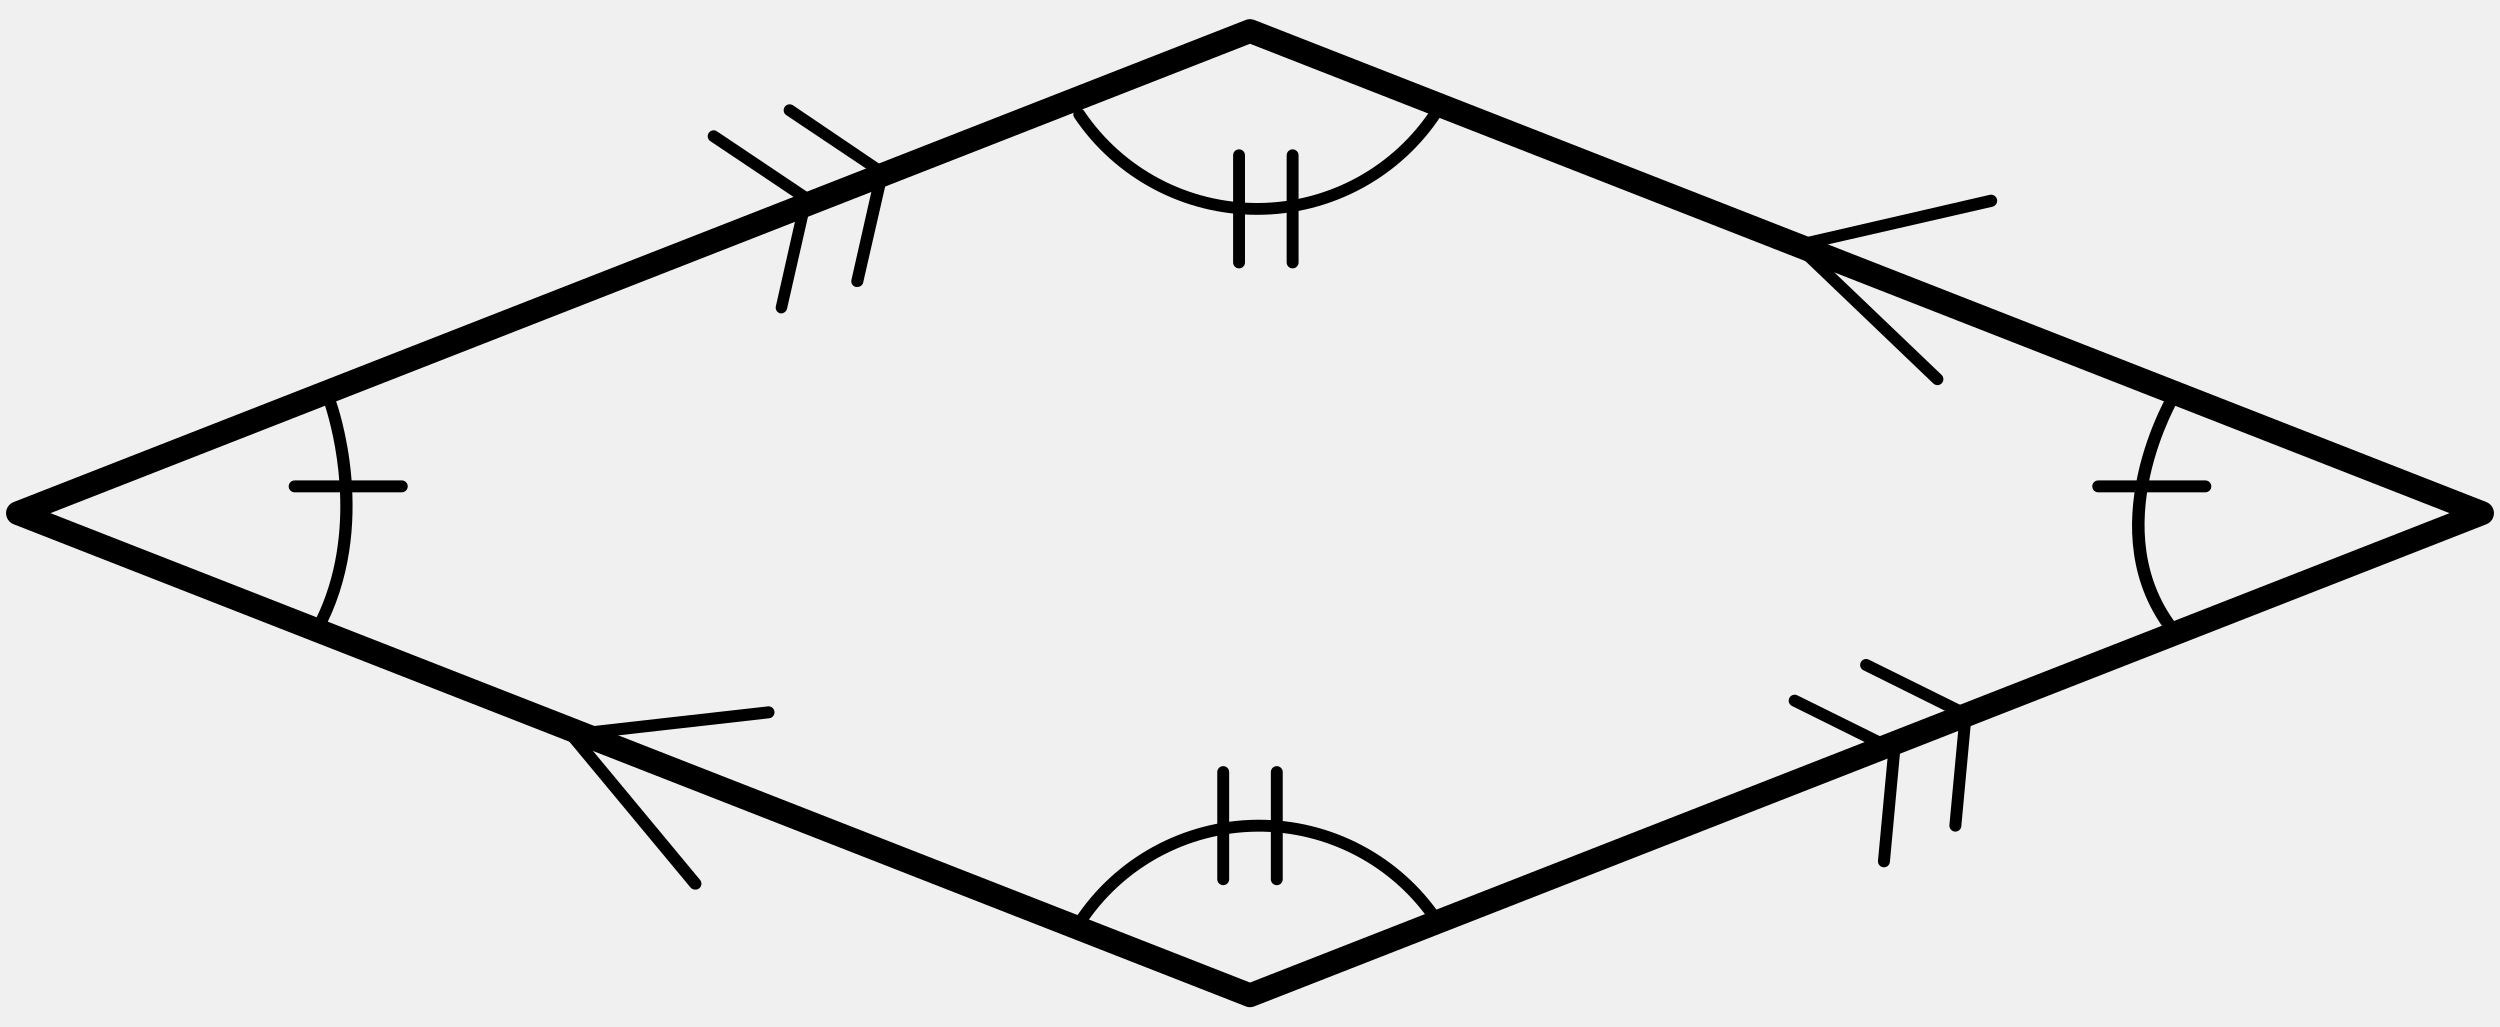
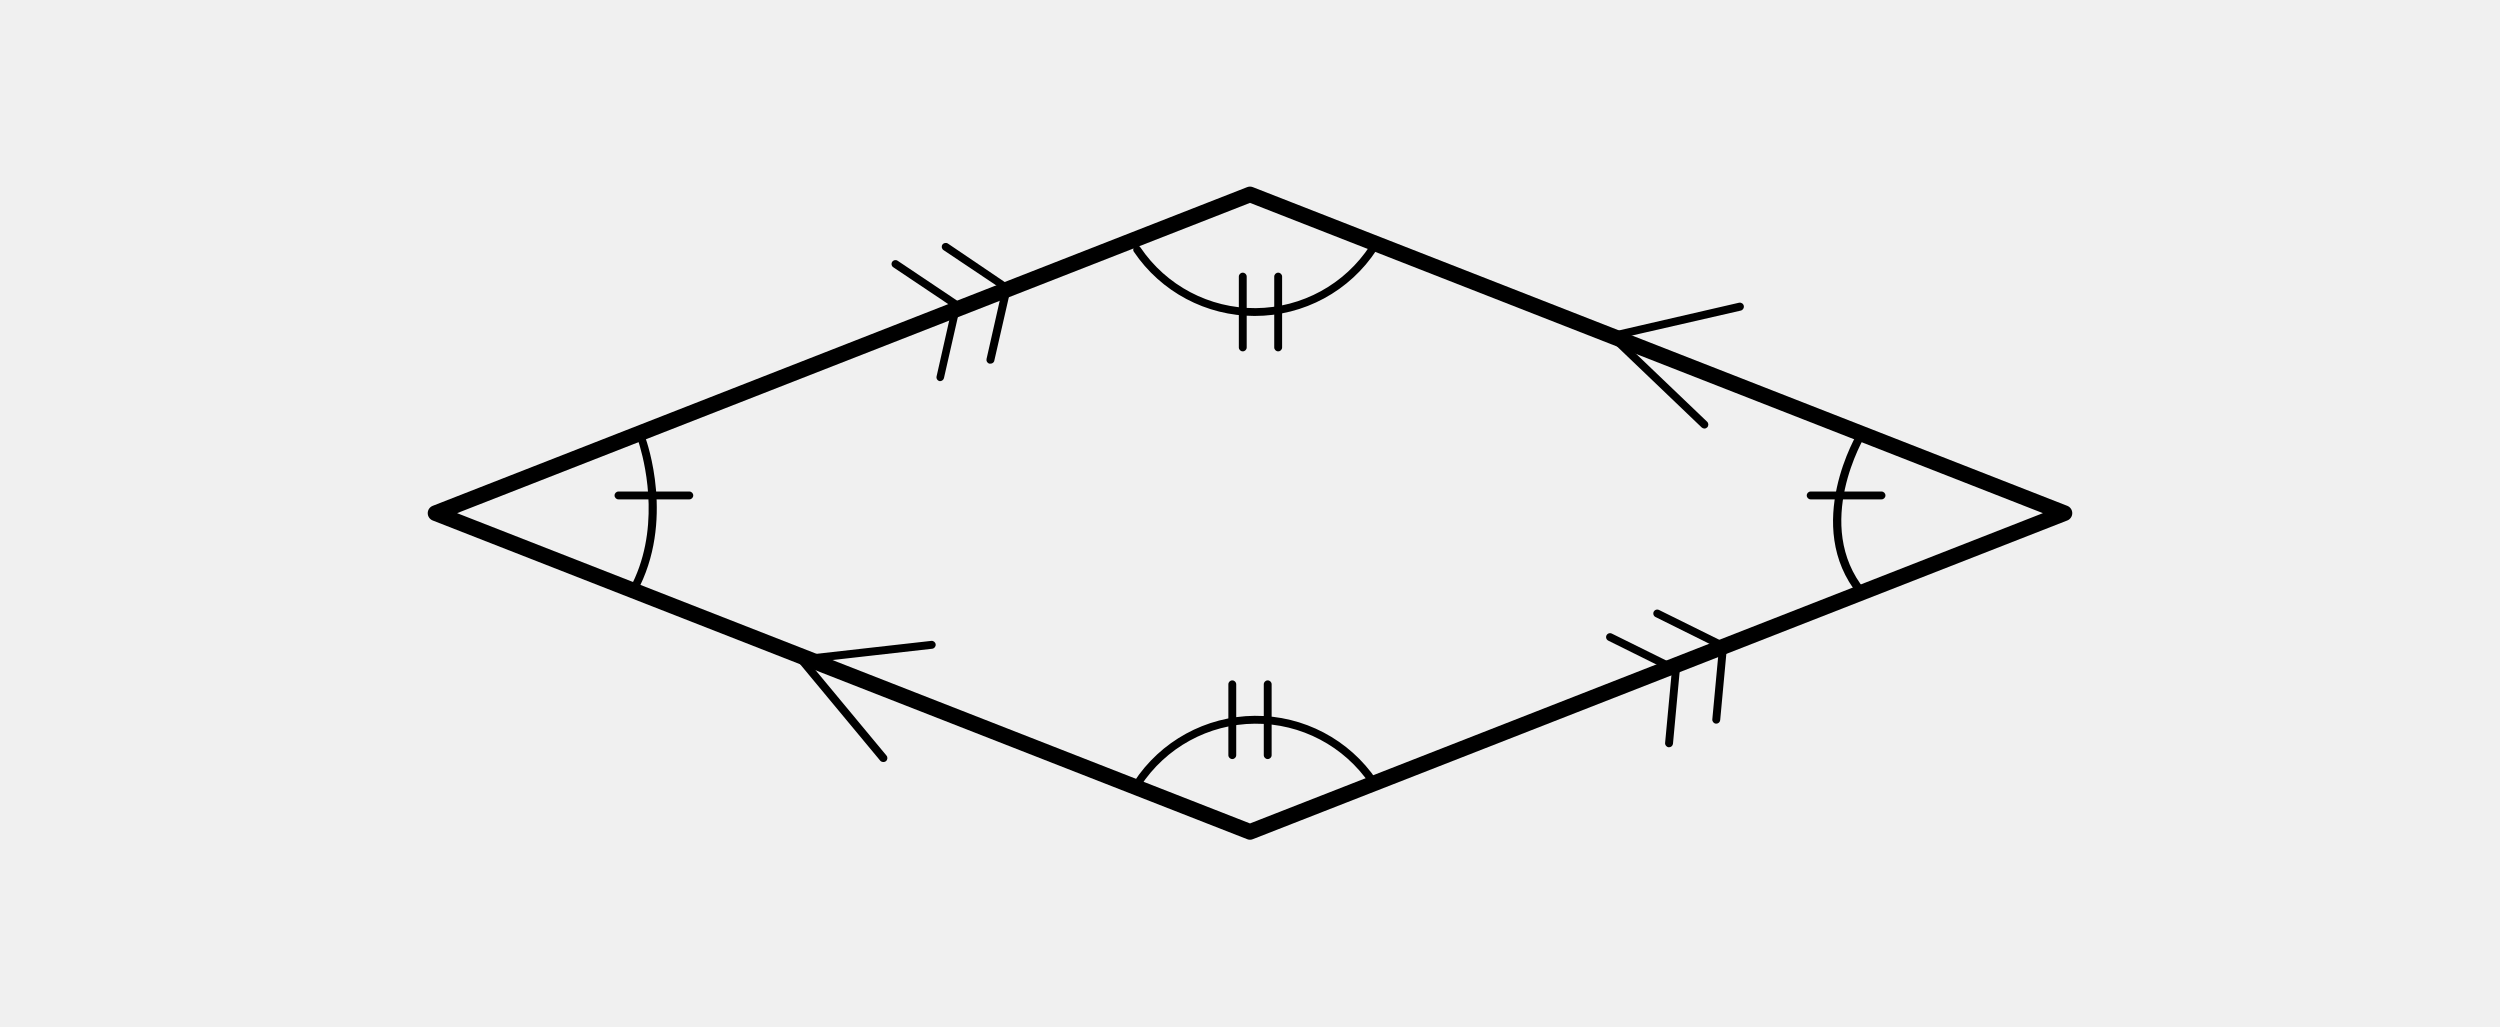
- <svg xmlns="http://www.w3.org/2000/svg" xmlns:xlink="http://www.w3.org/1999/xlink" width="95px" height="39px" viewBox="0 0 95 39" version="1.1">
+ <svg xmlns="http://www.w3.org/2000/svg" xmlns:xlink="http://www.w3.org/1999/xlink" width="95px" height="39px" viewBox="-10 -10 115 59" version="1.1">
  <defs>
    <path d="M47.663,0.758 L94.484,19.079 C94.657,19.148 94.77,19.314 94.77,19.5 C94.77,19.686 94.657,19.852 94.484,19.921 L47.663,38.242 C47.611,38.264 47.556,38.275 47.5,38.274 C47.444,38.275 47.389,38.264 47.337,38.242 L0.516,19.921 C0.343,19.852 0.23,19.686 0.23,19.5 C0.23,19.314 0.343,19.148 0.516,19.079 L47.337,0.758 C47.442,0.717 47.558,0.717 47.663,0.758 Z M47.5,1.663 L1.918,19.5 L47.5,37.337 L93.082,19.5 L47.5,1.663 Z" id="path-1" />
    <path d="M7.769,0.15 C10.577,0.127 13.209,1.512 14.779,3.84 C14.813,3.889 14.826,3.95 14.815,4.009 C14.804,4.067 14.77,4.119 14.72,4.152 C14.67,4.187 14.609,4.2 14.549,4.189 C14.49,4.178 14.437,4.144 14.403,4.094 C12.919,1.892 10.429,0.581 7.774,0.603 C5.119,0.624 2.651,1.976 1.203,4.202 C1.161,4.266 1.089,4.305 1.013,4.306 C0.968,4.305 0.925,4.293 0.886,4.27 C0.783,4.201 0.755,4.062 0.823,3.958 C2.353,1.604 4.962,0.174 7.769,0.15 Z" id="path-3" />
    <path d="M1.482,0.113 C1.607,0.113 1.708,0.214 1.708,0.339 L1.708,4.411 C1.708,4.536 1.607,4.637 1.482,4.637 C1.357,4.637 1.256,4.536 1.256,4.411 L1.256,0.339 C1.256,0.214 1.357,0.113 1.482,0.113 Z" id="path-5" />
    <path d="M0.518,0.113 C0.643,0.113 0.744,0.214 0.744,0.339 L0.744,4.411 C0.744,4.536 0.643,4.637 0.518,4.637 C0.393,4.637 0.292,4.536 0.292,4.411 L0.292,0.339 C0.292,0.214 0.393,0.113 0.518,0.113 Z" id="path-7" />
    <path d="M14.709,0.061 C14.81,0.126 14.843,0.259 14.783,0.363 C13.238,2.738 10.595,4.168 7.762,4.163 C4.979,4.163 2.378,2.78 0.823,0.472 C0.755,0.368 0.783,0.229 0.886,0.16 C0.935,0.125 0.996,0.112 1.055,0.123 C1.113,0.134 1.165,0.169 1.198,0.219 C2.682,2.421 5.172,3.734 7.828,3.714 C10.483,3.694 12.953,2.344 14.403,0.119 C14.474,0.021 14.608,-0.004 14.709,0.061 Z" id="path-9" />
    <path d="M1.119,0.675 C1.244,0.675 1.346,0.777 1.346,0.901 L1.346,4.973 C1.346,5.098 1.244,5.199 1.119,5.199 C0.995,5.199 0.893,5.098 0.893,4.973 L0.893,0.901 C0.893,0.777 0.995,0.675 1.119,0.675 Z" id="path-11" />
    <path d="M1.084,0.675 C1.209,0.675 1.31,0.777 1.31,0.901 L1.31,4.973 C1.31,5.098 1.209,5.199 1.084,5.199 C0.959,5.199 0.858,5.098 0.858,4.973 L0.858,0.901 C0.858,0.777 0.959,0.675 1.084,0.675 Z" id="path-13" />
    <path d="M1.573,0.031 C1.653,0.044 1.72,0.099 1.748,0.175 C1.816,0.37 3.463,4.975 1.237,9.055 C1.196,9.127 1.121,9.172 1.038,9.173 C1.001,9.173 0.966,9.164 0.934,9.146 C0.88,9.118 0.84,9.07 0.822,9.012 C0.804,8.954 0.81,8.892 0.839,8.838 C2.618,5.576 1.768,1.85 1.435,0.695 L1.391,0.544 C1.35,0.413 1.325,0.34 1.323,0.334 C1.295,0.258 1.309,0.172 1.361,0.11 C1.412,0.047 1.493,0.017 1.573,0.031 Z" id="path-15" />
    <path d="M5.268,1.256 C5.393,1.256 5.494,1.357 5.494,1.482 C5.494,1.607 5.393,1.708 5.268,1.708 L1.196,1.708 C1.071,1.708 0.97,1.607 0.97,1.482 C0.97,1.357 1.071,1.256 1.196,1.256 L5.268,1.256 Z" id="path-17" />
    <path d="M1.772,0.764 C1.87,0.824 1.909,0.948 1.863,1.053 C1.831,1.103 -1.204,6.183 1.863,9.924 C1.941,10.021 1.927,10.162 1.831,10.241 C1.781,10.284 1.715,10.304 1.65,10.295 C1.581,10.294 1.517,10.262 1.474,10.209 C-1.779,6.219 1.424,0.868 1.474,0.813 C1.547,0.725 1.674,0.704 1.772,0.764 Z" id="path-19" />
    <path d="M4.804,1.256 C4.928,1.256 5.03,1.357 5.03,1.482 C5.03,1.607 4.928,1.708 4.804,1.708 L0.732,1.708 C0.607,1.708 0.506,1.607 0.506,1.482 C0.506,1.357 0.607,1.256 0.732,1.256 L4.804,1.256 Z" id="path-21" />
    <path d="M7.887,0.58 C7.914,0.705 7.835,0.828 7.71,0.856 L0.762,2.448 L5.783,7.248 C5.87,7.337 5.87,7.48 5.783,7.569 C5.741,7.611 5.685,7.636 5.625,7.637 C5.566,7.635 5.51,7.613 5.467,7.574 L0.147,2.484 C0.087,2.425 0.065,2.339 0.088,2.258 C0.111,2.179 0.175,2.118 0.255,2.1 L7.611,0.403 C7.736,0.376 7.859,0.455 7.887,0.58 Z" id="path-23" />
    <path d="M8.179,0.842 C8.303,0.828 8.416,0.919 8.43,1.043 C8.443,1.168 8.353,1.281 8.228,1.295 L1.167,2.095 L5.604,7.438 C5.683,7.534 5.668,7.676 5.573,7.755 C5.527,7.794 5.466,7.812 5.405,7.804 C5.338,7.803 5.275,7.771 5.234,7.718 L0.529,2.055 C0.477,1.991 0.464,1.905 0.494,1.829 C0.524,1.753 0.593,1.699 0.674,1.688 L8.179,0.842 Z" id="path-25" />
    <path d="M1.296,0.421 L5.082,2.294 C5.168,2.333 5.219,2.422 5.209,2.516 L4.816,6.755 C4.804,6.871 4.706,6.959 4.589,6.958 L4.567,6.958 C4.443,6.944 4.353,6.834 4.363,6.71 L4.743,2.638 L1.097,0.829 C1.024,0.793 0.976,0.721 0.97,0.641 C0.965,0.56 1.003,0.482 1.07,0.437 C1.137,0.392 1.223,0.386 1.296,0.421 Z" id="path-27" />
    <path d="M1.01,0.064 L4.797,1.937 C4.883,1.976 4.934,2.065 4.923,2.159 L4.53,6.398 C4.518,6.514 4.42,6.602 4.304,6.601 L4.281,6.601 C4.157,6.587 4.067,6.477 4.077,6.352 L4.457,2.281 L0.811,0.471 C0.739,0.436 0.69,0.364 0.685,0.283 C0.679,0.203 0.717,0.125 0.784,0.08 C0.851,0.035 0.938,0.029 1.01,0.064 Z" id="path-29" />
    <path d="M1.26,1.001 L4.762,3.349 C4.839,3.4 4.875,3.495 4.852,3.584 L3.907,7.733 C3.884,7.829 3.802,7.9 3.703,7.909 L3.654,7.909 C3.595,7.896 3.543,7.86 3.511,7.809 C3.479,7.758 3.468,7.696 3.482,7.638 L4.386,3.639 L1.012,1.377 C0.936,1.336 0.89,1.256 0.892,1.17 C0.895,1.085 0.946,1.008 1.024,0.972 C1.102,0.936 1.194,0.947 1.26,1.001 Z" id="path-31" />
    <path d="M1.133,1.001 L4.648,3.381 C4.725,3.435 4.762,3.529 4.743,3.621 L3.793,7.769 C3.755,7.856 3.667,7.911 3.571,7.905 L3.522,7.905 C3.464,7.892 3.414,7.856 3.382,7.806 C3.351,7.756 3.341,7.695 3.354,7.638 L4.259,3.639 L0.88,1.377 C0.777,1.308 0.748,1.169 0.816,1.065 C0.887,0.961 1.028,0.933 1.133,1.001 Z" id="path-33" />
  </defs>
  <g id="Page-1" stroke="none" stroke-width="1" fill="none" fill-rule="evenodd">
    <g id="SHAPES" transform="translate(-106, -5642)">
      <g id="Group-66" transform="translate(106, 5642)">
        <g id="Group-4230">
          <mask id="mask-2" fill="white">
            <use xlink:href="#path-1" />
          </mask>
          <g id="Clip-4229" />
          <polygon id="Fill-4228" fill="#000000" mask="url(#mask-2)" points="-4.77 -4.272 99.77 -4.272 99.77 43.274 -4.77 43.274" />
        </g>
        <g id="Group-4233" transform="translate(40, 31)">
          <mask id="mask-4" fill="white">
            <use xlink:href="#path-3" />
          </mask>
          <g id="Clip-4232" />
          <polygon id="Fill-4231" fill="#000000" mask="url(#mask-4)" points="-4.214 -4.85 19.819 -4.85 19.819 9.306 -4.214 9.306" />
        </g>
        <g id="Group-4236" transform="translate(45, 29)">
          <mask id="mask-6" fill="white">
            <use xlink:href="#path-5" />
          </mask>
          <g id="Clip-4235" />
          <polygon id="Fill-4234" fill="#000000" mask="url(#mask-6)" points="-3.744 -4.887 6.708 -4.887 6.708 9.637 -3.744 9.637" />
        </g>
        <g id="Group-4239" transform="translate(48, 29)">
          <mask id="mask-8" fill="white">
            <use xlink:href="#path-7" />
          </mask>
          <g id="Clip-4238" />
          <polygon id="Fill-4237" fill="#000000" mask="url(#mask-8)" points="-4.708 -4.887 5.744 -4.887 5.744 9.637 -4.708 9.637" />
        </g>
        <g id="Group-4242" transform="translate(40, 4)">
          <mask id="mask-10" fill="white">
            <use xlink:href="#path-9" />
          </mask>
          <g id="Clip-4241" />
          <polygon id="Fill-4240" fill="#000000" mask="url(#mask-10)" points="-4.214 -4.975 19.813 -4.975 19.813 9.163 -4.214 9.163" />
        </g>
        <g id="Group-4245" transform="translate(48, 5)">
          <mask id="mask-12" fill="white">
            <use xlink:href="#path-11" />
          </mask>
          <g id="Clip-4244" />
          <polygon id="Fill-4243" fill="#000000" mask="url(#mask-12)" points="-4.107 -4.325 6.346 -4.325 6.346 10.199 -4.107 10.199" />
        </g>
        <g id="Group-4248" transform="translate(46, 5)">
          <mask id="mask-14" fill="white">
            <use xlink:href="#path-13" />
          </mask>
          <g id="Clip-4247" />
          <polygon id="Fill-4246" fill="#000000" mask="url(#mask-14)" points="-4.142 -4.325 6.31 -4.325 6.31 10.199 -4.142 10.199" />
        </g>
        <g id="Group-4251" transform="translate(11, 15)">
          <mask id="mask-16" fill="white">
            <use xlink:href="#path-15" />
          </mask>
          <g id="Clip-4250" />
          <polygon id="Fill-4249" fill="#000000" mask="url(#mask-16)" points="-4.188 -4.972 7.398 -4.972 7.398 14.173 -4.188 14.173" />
        </g>
        <g id="Group-4254" transform="translate(10, 17)">
          <mask id="mask-18" fill="white">
            <use xlink:href="#path-17" />
          </mask>
          <g id="Clip-4253" />
          <polygon id="Fill-4252" fill="#000000" mask="url(#mask-18)" points="-4.03 -3.744 10.494 -3.744 10.494 6.708 -4.03 6.708" />
        </g>
        <g id="Group-4257" transform="translate(81, 14)">
          <mask id="mask-20" fill="white">
            <use xlink:href="#path-19" />
          </mask>
          <g id="Clip-4256" />
          <polygon id="Fill-4255" fill="#000000" mask="url(#mask-20)" points="-4.983 -4.27 6.913 -4.27 6.913 15.297 -4.983 15.297" />
        </g>
        <g id="Group-4260" transform="translate(79, 17)">
          <mask id="mask-22" fill="white">
            <use xlink:href="#path-21" />
          </mask>
          <g id="Clip-4259" />
          <polygon id="Fill-4258" fill="#000000" mask="url(#mask-22)" points="-4.494 -3.744 10.03 -3.744 10.03 6.708 -4.494 6.708" />
        </g>
        <g id="Group-4263" transform="translate(68, 7)">
          <mask id="mask-24" fill="white">
            <use xlink:href="#path-23" />
          </mask>
          <g id="Clip-4262" />
          <polygon id="Fill-4261" fill="#000000" mask="url(#mask-24)" points="-4.921 -4.602 12.892 -4.602 12.892 12.637 -4.921 12.637" />
        </g>
        <g id="Group-4266" transform="translate(21, 26)">
          <mask id="mask-26" fill="white">
            <use xlink:href="#path-25" />
          </mask>
          <g id="Clip-4265" />
          <polygon id="Fill-4264" fill="#000000" mask="url(#mask-26)" points="-4.522 -4.159 13.431 -4.159 13.431 12.806 -4.522 12.806" />
        </g>
        <g id="Group-4269" transform="translate(67, 26)">
          <mask id="mask-28" fill="white">
            <use xlink:href="#path-27" />
          </mask>
          <g id="Clip-4268" />
          <polygon id="Fill-4267" fill="#000000" mask="url(#mask-28)" points="-4.03 -4.602 10.21 -4.602 10.21 11.958 -4.03 11.958" />
        </g>
        <g id="Group-4272" transform="translate(70, 25)">
          <mask id="mask-30" fill="white">
            <use xlink:href="#path-29" />
          </mask>
          <g id="Clip-4271" />
          <polygon id="Fill-4270" fill="#000000" mask="url(#mask-30)" points="-4.316 -4.959 9.925 -4.959 9.925 11.601 -4.316 11.601" />
        </g>
        <g id="Group-4275" transform="translate(26, 4)">
          <mask id="mask-32" fill="white">
            <use xlink:href="#path-31" />
          </mask>
          <g id="Clip-4274" />
          <polygon id="Fill-4273" fill="#000000" mask="url(#mask-32)" points="-4.108 -4.049 9.859 -4.049 9.859 12.909 -4.108 12.909" />
        </g>
        <g id="Group-4278" transform="translate(29, 3)">
          <mask id="mask-34" fill="white">
            <use xlink:href="#path-33" />
          </mask>
          <g id="Clip-4277" />
          <polygon id="Fill-4276" fill="#000000" mask="url(#mask-34)" points="-4.221 -4.036 9.748 -4.036 9.748 12.905 -4.221 12.905" />
        </g>
      </g>
    </g>
  </g>
</svg>
